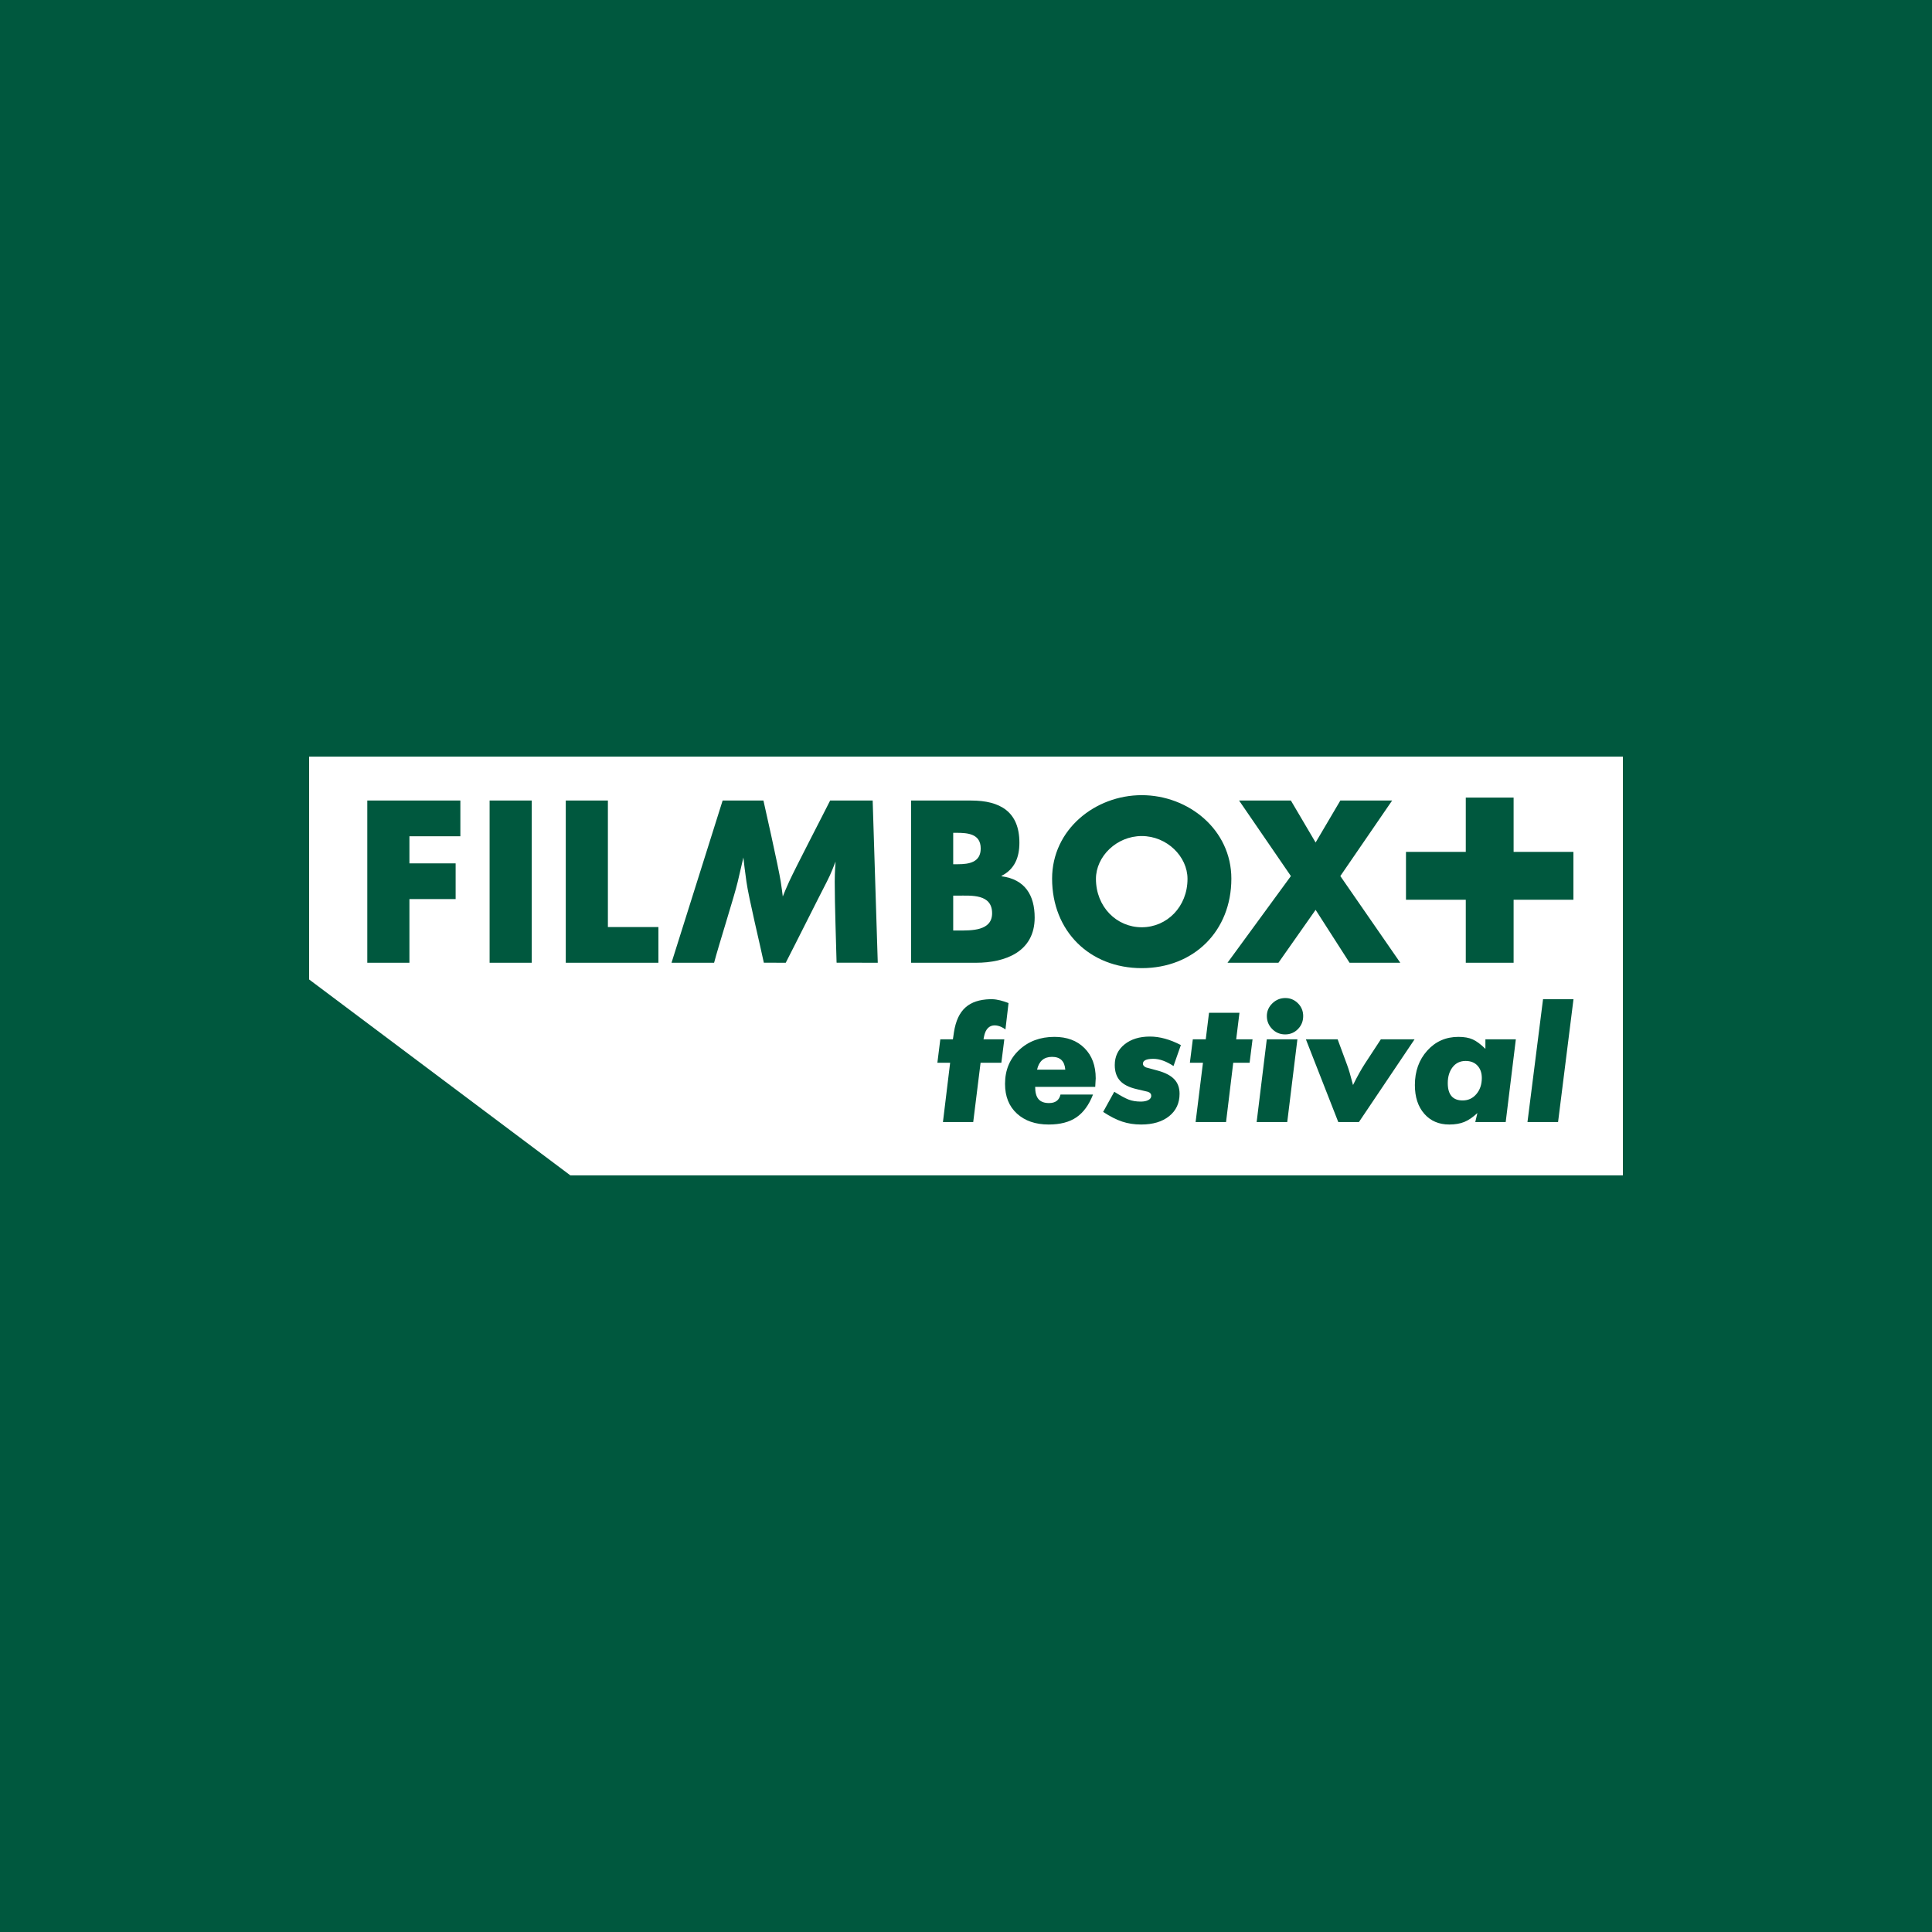
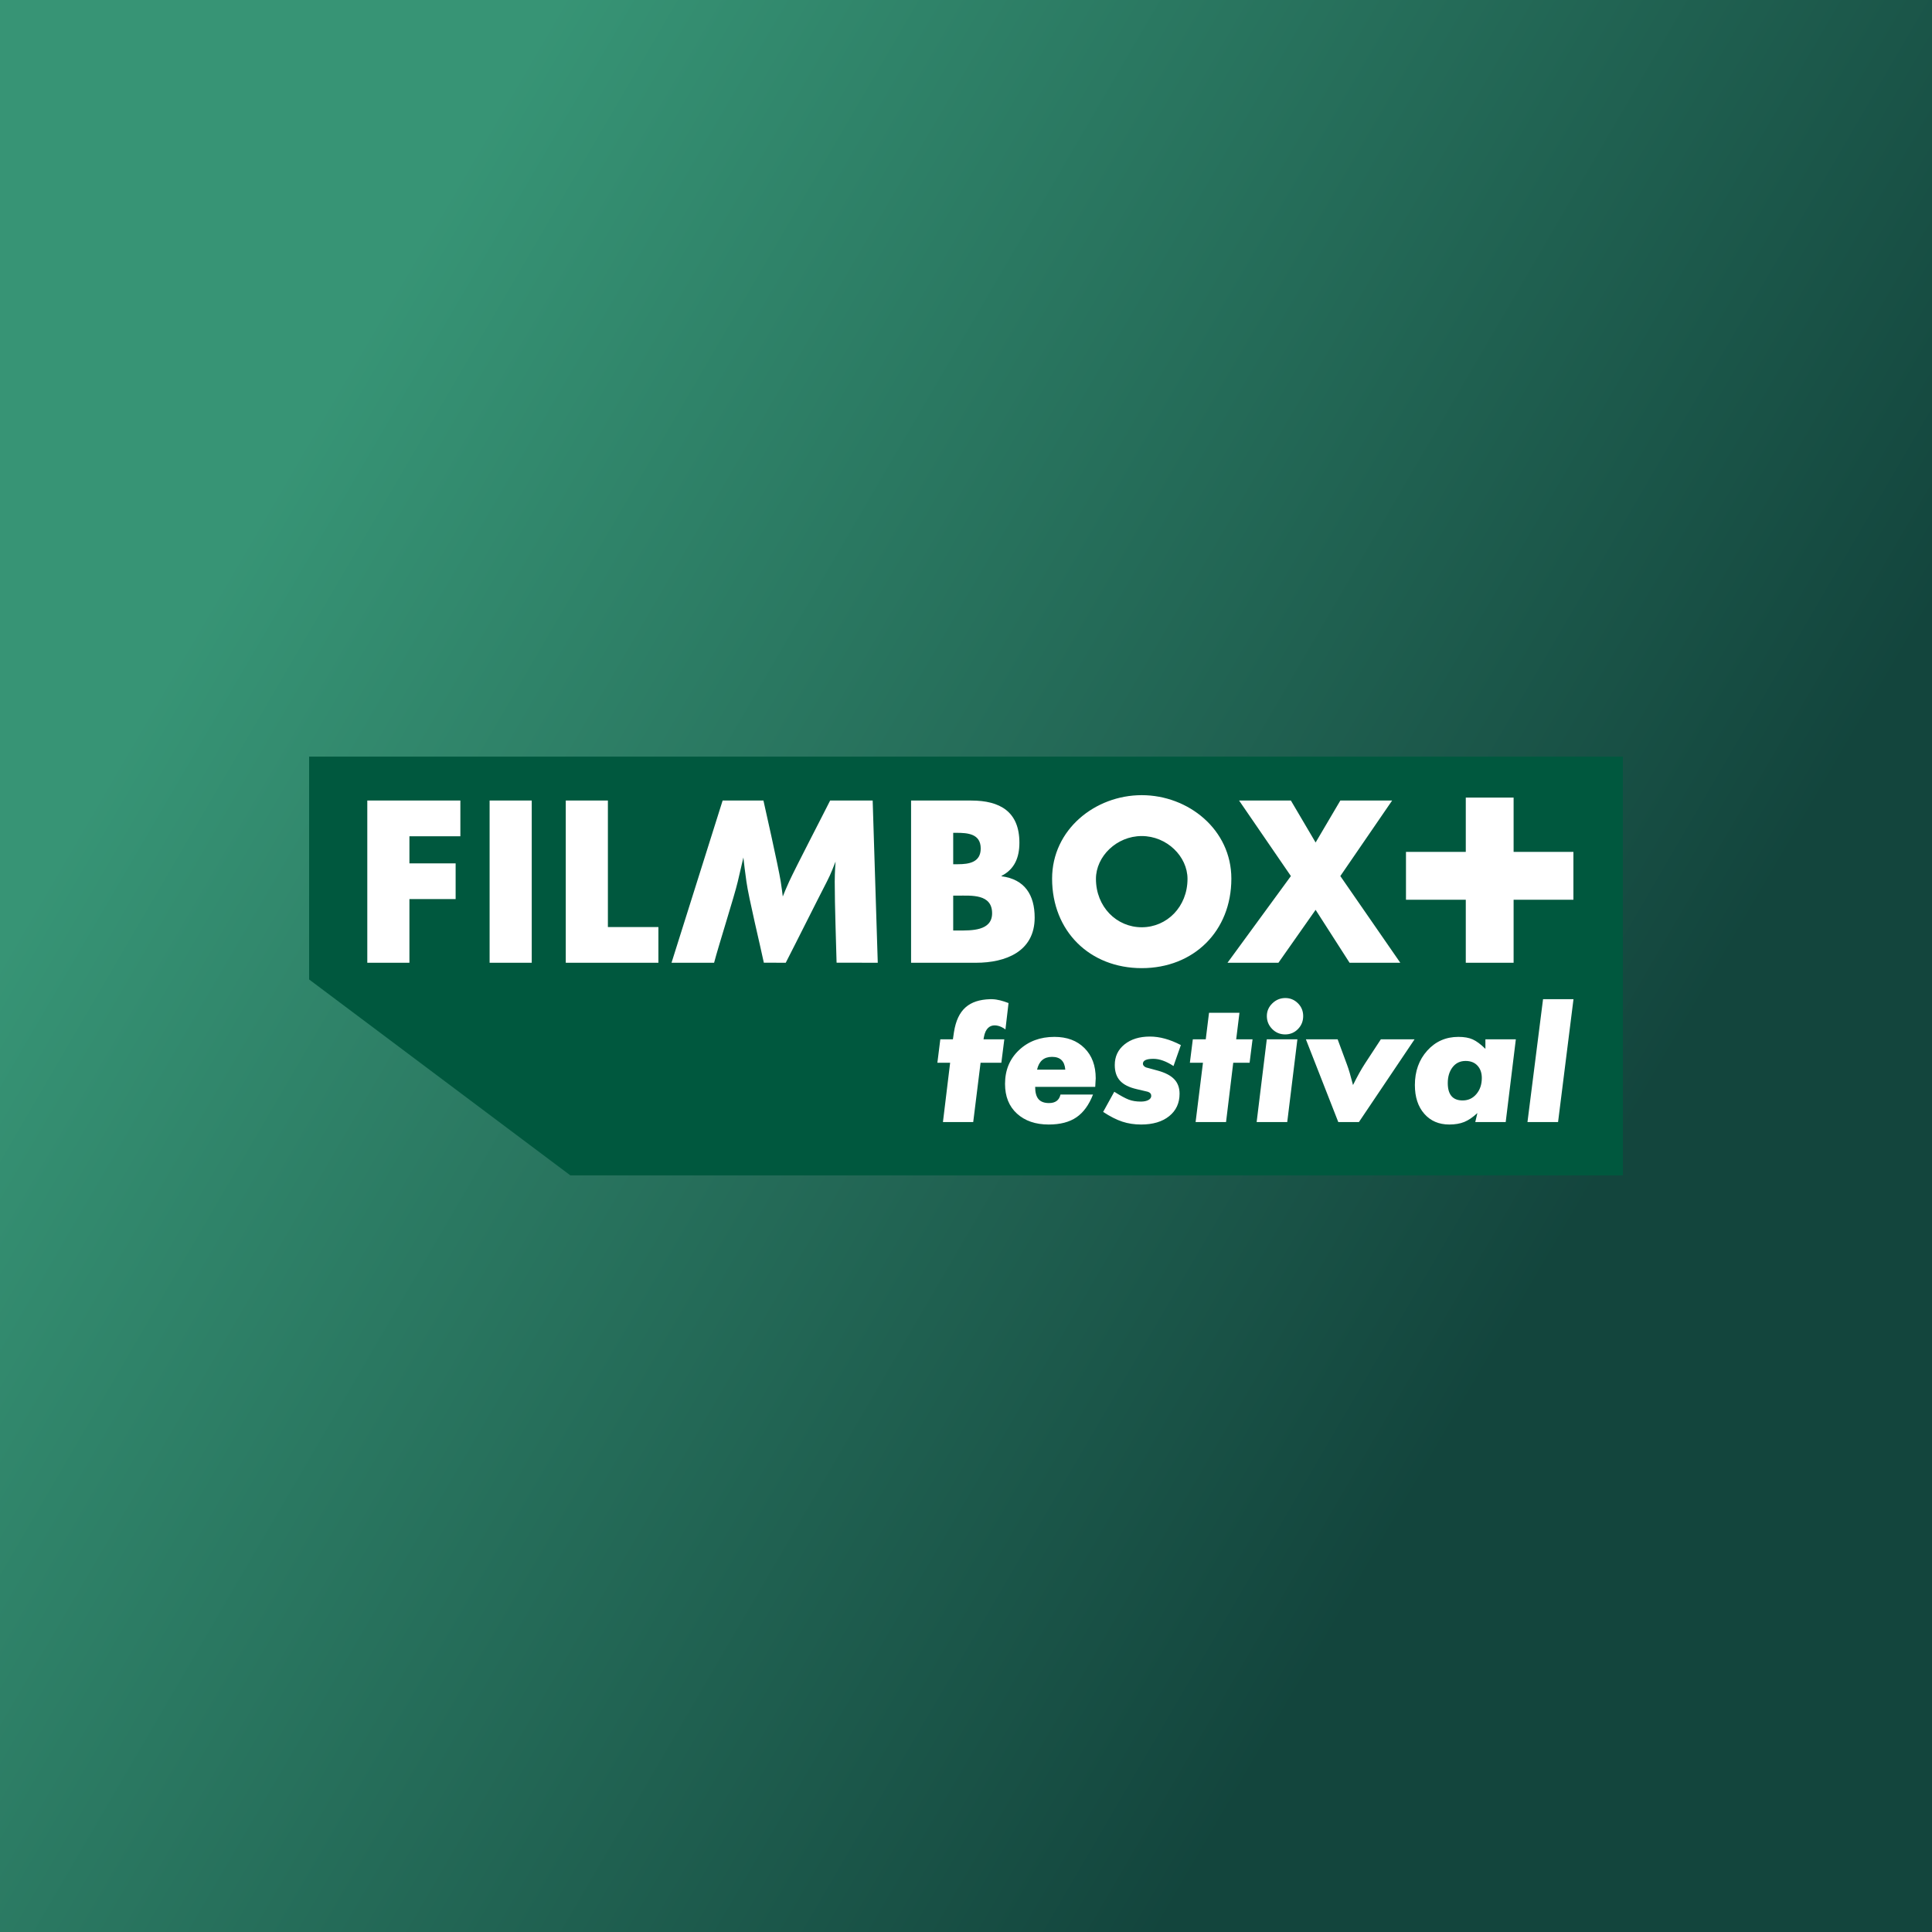
<svg xmlns="http://www.w3.org/2000/svg" width="250" height="250" viewBox="0 0 250 250" fill="none">
-   <rect width="250" height="250" fill="#00583E" />
-   <path d="M210 97.906V152.094H73.806L40 126.742V97.906H210Z" fill="white" />
-   <path d="M130.103 133.216L130.504 129.795C129.758 129.51 129.078 129.317 128.378 129.295H128.088C125.438 129.389 123.905 130.59 123.44 133.571L123.306 134.487L121.676 134.49L121.296 137.521H122.947L122.016 145.194H125.934L126.886 137.521H129.575L129.957 134.49H127.267L127.313 134.218C127.733 131.835 129.694 132.842 130.103 133.216ZM140.331 135.624C139.362 134.655 138.066 134.172 136.444 134.172C134.601 134.172 133.075 134.74 131.866 135.878C130.655 137.015 130.051 138.475 130.051 140.255C130.051 141.88 130.565 143.163 131.597 144.103C132.628 145.042 133.997 145.512 135.701 145.512C137.186 145.512 138.382 145.202 139.29 144.579C140.197 143.958 140.913 142.976 141.435 141.632H137.228C137.063 142.368 136.567 142.736 135.743 142.736C135.124 142.736 134.671 142.565 134.381 142.227C134.092 141.888 133.949 141.358 133.949 140.637H141.724C141.724 140.51 141.735 140.319 141.754 140.065C141.775 139.81 141.785 139.634 141.785 139.535C141.785 137.895 141.301 136.591 140.331 135.624ZM134.196 138.411C134.444 137.309 135.09 136.757 136.135 136.757C137.194 136.757 137.763 137.309 137.847 138.411H134.196ZM149.819 138.538L148.336 138.135H148.315C148.034 138.008 147.892 137.845 147.892 137.648C147.892 137.224 148.344 137.012 149.247 137.012C150.038 137.012 150.906 137.323 151.851 137.944L152.804 135.231C151.393 134.497 150.059 134.13 148.803 134.13C147.447 134.13 146.35 134.469 145.51 135.146C144.669 135.826 144.25 136.715 144.25 137.817C144.25 138.665 144.475 139.341 144.927 139.841C145.379 140.344 146.099 140.707 147.087 140.934C147.85 141.117 148.329 141.231 148.527 141.273C148.824 141.371 148.971 141.549 148.971 141.803C148.971 142.028 148.848 142.209 148.602 142.343C148.354 142.477 148.026 142.545 147.616 142.545C147.024 142.545 146.505 142.459 146.061 142.291C145.616 142.121 144.991 141.782 144.186 141.273L142.746 143.881C143.649 144.473 144.475 144.894 145.224 145.14C145.971 145.388 146.784 145.512 147.659 145.512C149.183 145.512 150.394 145.152 151.29 144.431C152.187 143.71 152.635 142.743 152.635 141.526C152.635 140.764 152.409 140.143 151.957 139.662C151.505 139.181 150.792 138.807 149.819 138.538ZM159.962 134.49L160.385 131.056H156.447L156.024 134.49H154.35L153.969 137.521H155.663L154.71 145.194H158.65L159.58 137.521H161.698L162.079 134.49H159.962ZM167.953 129.825C167.713 129.584 167.446 129.407 167.154 129.295C166.898 129.195 166.62 129.145 166.323 129.145C166.021 129.145 165.737 129.196 165.473 129.295C165.171 129.41 164.892 129.589 164.64 129.835C164.167 130.293 163.93 130.841 163.93 131.477C163.93 132.128 164.16 132.686 164.619 133.152C165.077 133.618 165.639 133.852 166.303 133.852C166.951 133.852 167.501 133.622 167.953 133.162C168.405 132.704 168.632 132.141 168.632 131.477C168.632 130.828 168.405 130.277 167.953 129.825ZM163.921 134.49L162.609 145.194H166.568L167.882 134.49H163.921ZM178.68 134.49L176.626 137.626C176.146 138.362 175.632 139.287 175.08 140.404C174.77 139.189 174.509 138.305 174.297 137.754L173.091 134.49H168.982L173.174 145.194H175.843L183.043 134.49H178.68ZM192.211 134.49V135.72C191.604 135.125 191.057 134.719 190.571 134.5C190.083 134.281 189.466 134.172 188.717 134.172C187.095 134.172 185.75 134.766 184.683 135.952C183.617 137.139 183.085 138.623 183.085 140.404C183.085 141.958 183.49 143.198 184.303 144.124C185.114 145.049 186.191 145.512 187.532 145.512C188.28 145.512 188.926 145.402 189.469 145.184C190.013 144.964 190.581 144.579 191.173 144.028L190.899 145.194H194.837L196.149 134.49H192.211ZM191.046 141.57C190.581 142.121 189.988 142.397 189.267 142.397C187.983 142.397 187.341 141.647 187.341 140.149C187.341 139.316 187.55 138.63 187.966 138.093C188.382 137.556 188.944 137.287 189.649 137.287C190.298 137.287 190.811 137.488 191.185 137.892C191.558 138.295 191.746 138.828 191.746 139.492C191.746 140.326 191.513 141.019 191.046 141.57ZM199.669 129.295L197.654 145.194H201.613L203.609 129.295H199.669Z" fill="#00583E" />
-   <path d="M47.528 103.59H59.571V108.211H52.979V111.719H58.959V116.34H52.979V124.581H47.528V103.59ZM63.355 124.581H68.806V103.59H63.355V124.581ZM78.661 103.59H73.21V124.581H85.197V119.96H78.661V103.59ZM107.419 103.59C106.564 105.31 102.993 112.173 102.11 114.086C101.74 114.887 101.473 115.563 101.292 116.008C101.237 115.552 101.153 114.896 101.028 114.086C100.738 112.216 98.846 103.841 98.789 103.59H93.508L86.894 124.581C88.731 124.58 90.568 124.579 92.405 124.577C92.98 122.365 95.035 115.936 95.465 114.086C95.605 113.485 96.103 111.389 96.194 110.957C96.261 111.679 96.408 112.764 96.588 114.086C96.866 116.127 98.411 122.504 98.84 124.571C99.785 124.575 100.73 124.578 101.674 124.581C102.773 122.456 105.851 116.291 106.995 114.086C107.552 113.013 107.887 112.063 108.122 111.487C108.112 111.741 108.015 112.796 108.014 114.086C108.013 117.248 108.197 122.104 108.253 124.57L113.582 124.581L112.923 103.59H107.419ZM133.885 118.735C133.885 123.133 130.13 124.581 126.292 124.581H117.893V103.59H125.68C129.407 103.59 131.91 105.038 131.91 109.047C131.91 110.94 131.299 112.471 129.602 113.334V113.39C132.606 113.779 133.885 115.812 133.885 118.735ZM123.344 111.83H123.956C125.402 111.83 126.904 111.58 126.904 109.798C126.904 107.877 125.207 107.766 123.734 107.766H123.344V111.83ZM128.378 118.178C128.378 115.645 125.68 115.895 123.9 115.895H123.344V120.405H124.039C125.653 120.405 128.378 120.489 128.378 118.178ZM159.337 113.696C159.337 120.489 154.469 125.277 147.739 125.277C141.008 125.277 136.141 120.489 136.141 113.696C136.141 107.348 141.704 102.894 147.739 102.894C153.774 102.894 159.337 107.348 159.337 113.696ZM153.663 113.724C153.663 110.828 150.993 108.184 147.739 108.184C144.485 108.184 141.815 110.828 141.815 113.724C141.815 117.343 144.485 119.988 147.739 119.988C150.993 119.988 153.663 117.343 153.663 113.724ZM180.141 103.59H173.438L170.24 109.019L167.041 103.59H160.338L167.041 113.362L158.837 124.581H165.428L170.24 117.733L174.634 124.581H181.198L173.438 113.362L180.141 103.59ZM195.86 110.234V103.205H189.672V110.234H181.933V116.428H189.672V124.581H195.86V116.428H203.599V110.234H195.86Z" fill="#00583E" />
+   <rect width="250" height="250" fill="url(#paint0_linear_343_27)" />
+   <path d="M210 97.906V152.094H73.806L40 126.742V97.906H210Z" fill="#00583E" />
+   <path d="M130.103 133.216L130.504 129.795C129.758 129.51 129.078 129.317 128.378 129.295H128.088C125.438 129.389 123.905 130.59 123.44 133.571L123.306 134.487L121.676 134.49L121.296 137.521H122.947L122.016 145.194H125.934L126.886 137.521H129.575L129.957 134.49H127.267L127.313 134.218C127.733 131.835 129.694 132.842 130.103 133.216ZM140.331 135.624C139.362 134.655 138.066 134.172 136.444 134.172C134.601 134.172 133.075 134.74 131.866 135.878C130.655 137.015 130.051 138.475 130.051 140.255C130.051 141.88 130.565 143.163 131.597 144.103C132.628 145.042 133.997 145.512 135.701 145.512C137.186 145.512 138.382 145.202 139.29 144.579C140.197 143.958 140.913 142.976 141.435 141.632H137.228C137.063 142.368 136.567 142.736 135.743 142.736C135.124 142.736 134.671 142.565 134.381 142.227C134.092 141.888 133.949 141.358 133.949 140.637H141.724C141.724 140.51 141.735 140.319 141.754 140.065C141.775 139.81 141.785 139.634 141.785 139.535C141.785 137.895 141.301 136.591 140.331 135.624ZM134.196 138.411C134.444 137.309 135.09 136.757 136.135 136.757C137.194 136.757 137.763 137.309 137.847 138.411H134.196ZM149.819 138.538L148.336 138.135H148.315C148.034 138.008 147.892 137.845 147.892 137.648C147.892 137.224 148.344 137.012 149.247 137.012C150.038 137.012 150.906 137.323 151.851 137.944L152.804 135.231C151.393 134.497 150.059 134.13 148.803 134.13C147.447 134.13 146.35 134.469 145.51 135.146C144.669 135.826 144.25 136.715 144.25 137.817C144.25 138.665 144.475 139.341 144.927 139.841C145.379 140.344 146.099 140.707 147.087 140.934C147.85 141.117 148.329 141.231 148.527 141.273C148.824 141.371 148.971 141.549 148.971 141.803C148.971 142.028 148.848 142.209 148.602 142.343C148.354 142.477 148.026 142.545 147.616 142.545C147.024 142.545 146.505 142.459 146.061 142.291C145.616 142.121 144.991 141.782 144.186 141.273L142.746 143.881C143.649 144.473 144.475 144.894 145.224 145.14C145.971 145.388 146.784 145.512 147.659 145.512C149.183 145.512 150.394 145.152 151.29 144.431C152.187 143.71 152.635 142.743 152.635 141.526C152.635 140.764 152.409 140.143 151.957 139.662C151.505 139.181 150.792 138.807 149.819 138.538ZM159.962 134.49L160.385 131.056H156.447L156.024 134.49H154.35L153.969 137.521H155.663L154.71 145.194H158.65L159.58 137.521H161.698L162.079 134.49H159.962ZM167.953 129.825C167.713 129.584 167.446 129.407 167.154 129.295C166.898 129.195 166.62 129.145 166.323 129.145C166.021 129.145 165.737 129.196 165.473 129.295C165.171 129.41 164.892 129.589 164.64 129.835C164.167 130.293 163.93 130.841 163.93 131.477C163.93 132.128 164.16 132.686 164.619 133.152C165.077 133.618 165.639 133.852 166.303 133.852C166.951 133.852 167.501 133.622 167.953 133.162C168.405 132.704 168.632 132.141 168.632 131.477C168.632 130.828 168.405 130.277 167.953 129.825ZM163.921 134.49L162.609 145.194H166.568L167.882 134.49H163.921ZM178.68 134.49L176.626 137.626C176.146 138.362 175.632 139.287 175.08 140.404C174.77 139.189 174.509 138.305 174.297 137.754L173.091 134.49H168.982L173.174 145.194H175.843L183.043 134.49H178.68ZM192.211 134.49V135.72C191.604 135.125 191.057 134.719 190.571 134.5C190.083 134.281 189.466 134.172 188.717 134.172C187.095 134.172 185.75 134.766 184.683 135.952C183.617 137.139 183.085 138.623 183.085 140.404C183.085 141.958 183.49 143.198 184.303 144.124C185.114 145.049 186.191 145.512 187.532 145.512C188.28 145.512 188.926 145.402 189.469 145.184C190.013 144.964 190.581 144.579 191.173 144.028L190.899 145.194H194.837L196.149 134.49H192.211ZM191.046 141.57C190.581 142.121 189.988 142.397 189.267 142.397C187.984 142.397 187.341 141.647 187.341 140.149C187.341 139.316 187.55 138.63 187.966 138.093C188.382 137.556 188.944 137.287 189.649 137.287C190.298 137.287 190.811 137.488 191.185 137.892C191.558 138.295 191.746 138.828 191.746 139.492C191.746 140.326 191.513 141.019 191.046 141.57ZM199.669 129.295L197.654 145.194H201.613L203.609 129.295H199.669Z" fill="white" />
+   <path d="M47.528 103.59H59.571V108.211H52.979V111.719H58.959V116.341H52.979V124.581H47.528V103.59ZM63.355 124.581H68.806V103.59H63.355V124.581ZM78.661 103.59H73.21V124.581H85.197V119.96H78.661V103.59ZM107.419 103.59C106.564 105.31 102.993 112.173 102.11 114.086C101.74 114.887 101.473 115.563 101.292 116.008C101.237 115.552 101.153 114.896 101.028 114.086C100.738 112.216 98.846 103.841 98.789 103.59H93.508L86.894 124.581C88.731 124.58 90.568 124.579 92.405 124.577C92.98 122.365 95.035 115.936 95.465 114.086C95.605 113.485 96.103 111.389 96.194 110.957C96.261 111.679 96.408 112.764 96.588 114.086C96.866 116.127 98.411 122.504 98.84 124.571C99.785 124.575 100.73 124.578 101.674 124.581C102.773 122.456 105.851 116.291 106.995 114.086C107.552 113.013 107.887 112.063 108.122 111.487C108.112 111.741 108.015 112.796 108.014 114.086C108.013 117.248 108.197 122.104 108.253 124.57L113.582 124.581L112.923 103.59H107.419ZM133.885 118.735C133.885 123.134 130.13 124.581 126.292 124.581H117.893V103.59H125.68C129.407 103.59 131.91 105.038 131.91 109.047C131.91 110.94 131.299 112.471 129.602 113.334V113.39C132.606 113.779 133.885 115.812 133.885 118.735ZM123.344 111.83H123.956C125.402 111.83 126.904 111.58 126.904 109.798C126.904 107.877 125.207 107.766 123.734 107.766H123.344V111.83ZM128.378 118.178C128.378 115.645 125.68 115.895 123.9 115.895H123.344V120.405H124.039C125.653 120.405 128.378 120.489 128.378 118.178ZM159.337 113.696C159.337 120.489 154.469 125.277 147.739 125.277C141.008 125.277 136.141 120.489 136.141 113.696C136.141 107.348 141.704 102.894 147.739 102.894C153.774 102.894 159.337 107.348 159.337 113.696ZM153.663 113.724C153.663 110.828 150.993 108.184 147.739 108.184C144.485 108.184 141.815 110.828 141.815 113.724C141.815 117.343 144.485 119.988 147.739 119.988C150.993 119.988 153.663 117.343 153.663 113.724ZM180.141 103.59H173.438L170.24 109.019L167.041 103.59H160.338L167.041 113.362L158.837 124.581H165.428L170.24 117.733L174.634 124.581H181.198L173.438 113.362L180.141 103.59ZM195.86 110.234V103.205H189.672V110.234H181.933V116.428H189.672V124.581H195.86V116.428H203.599V110.234H195.86Z" fill="white" />
+   <defs>
+     <linearGradient id="paint0_linear_343_27" x1="25.567" y1="79.771" x2="192.913" y2="177.389" gradientUnits="userSpaceOnUse">
+       <stop stop-color="#379475" />
+       <stop offset="1" stop-color="#13453D" />
+     </linearGradient>
+   </defs>
</svg>
